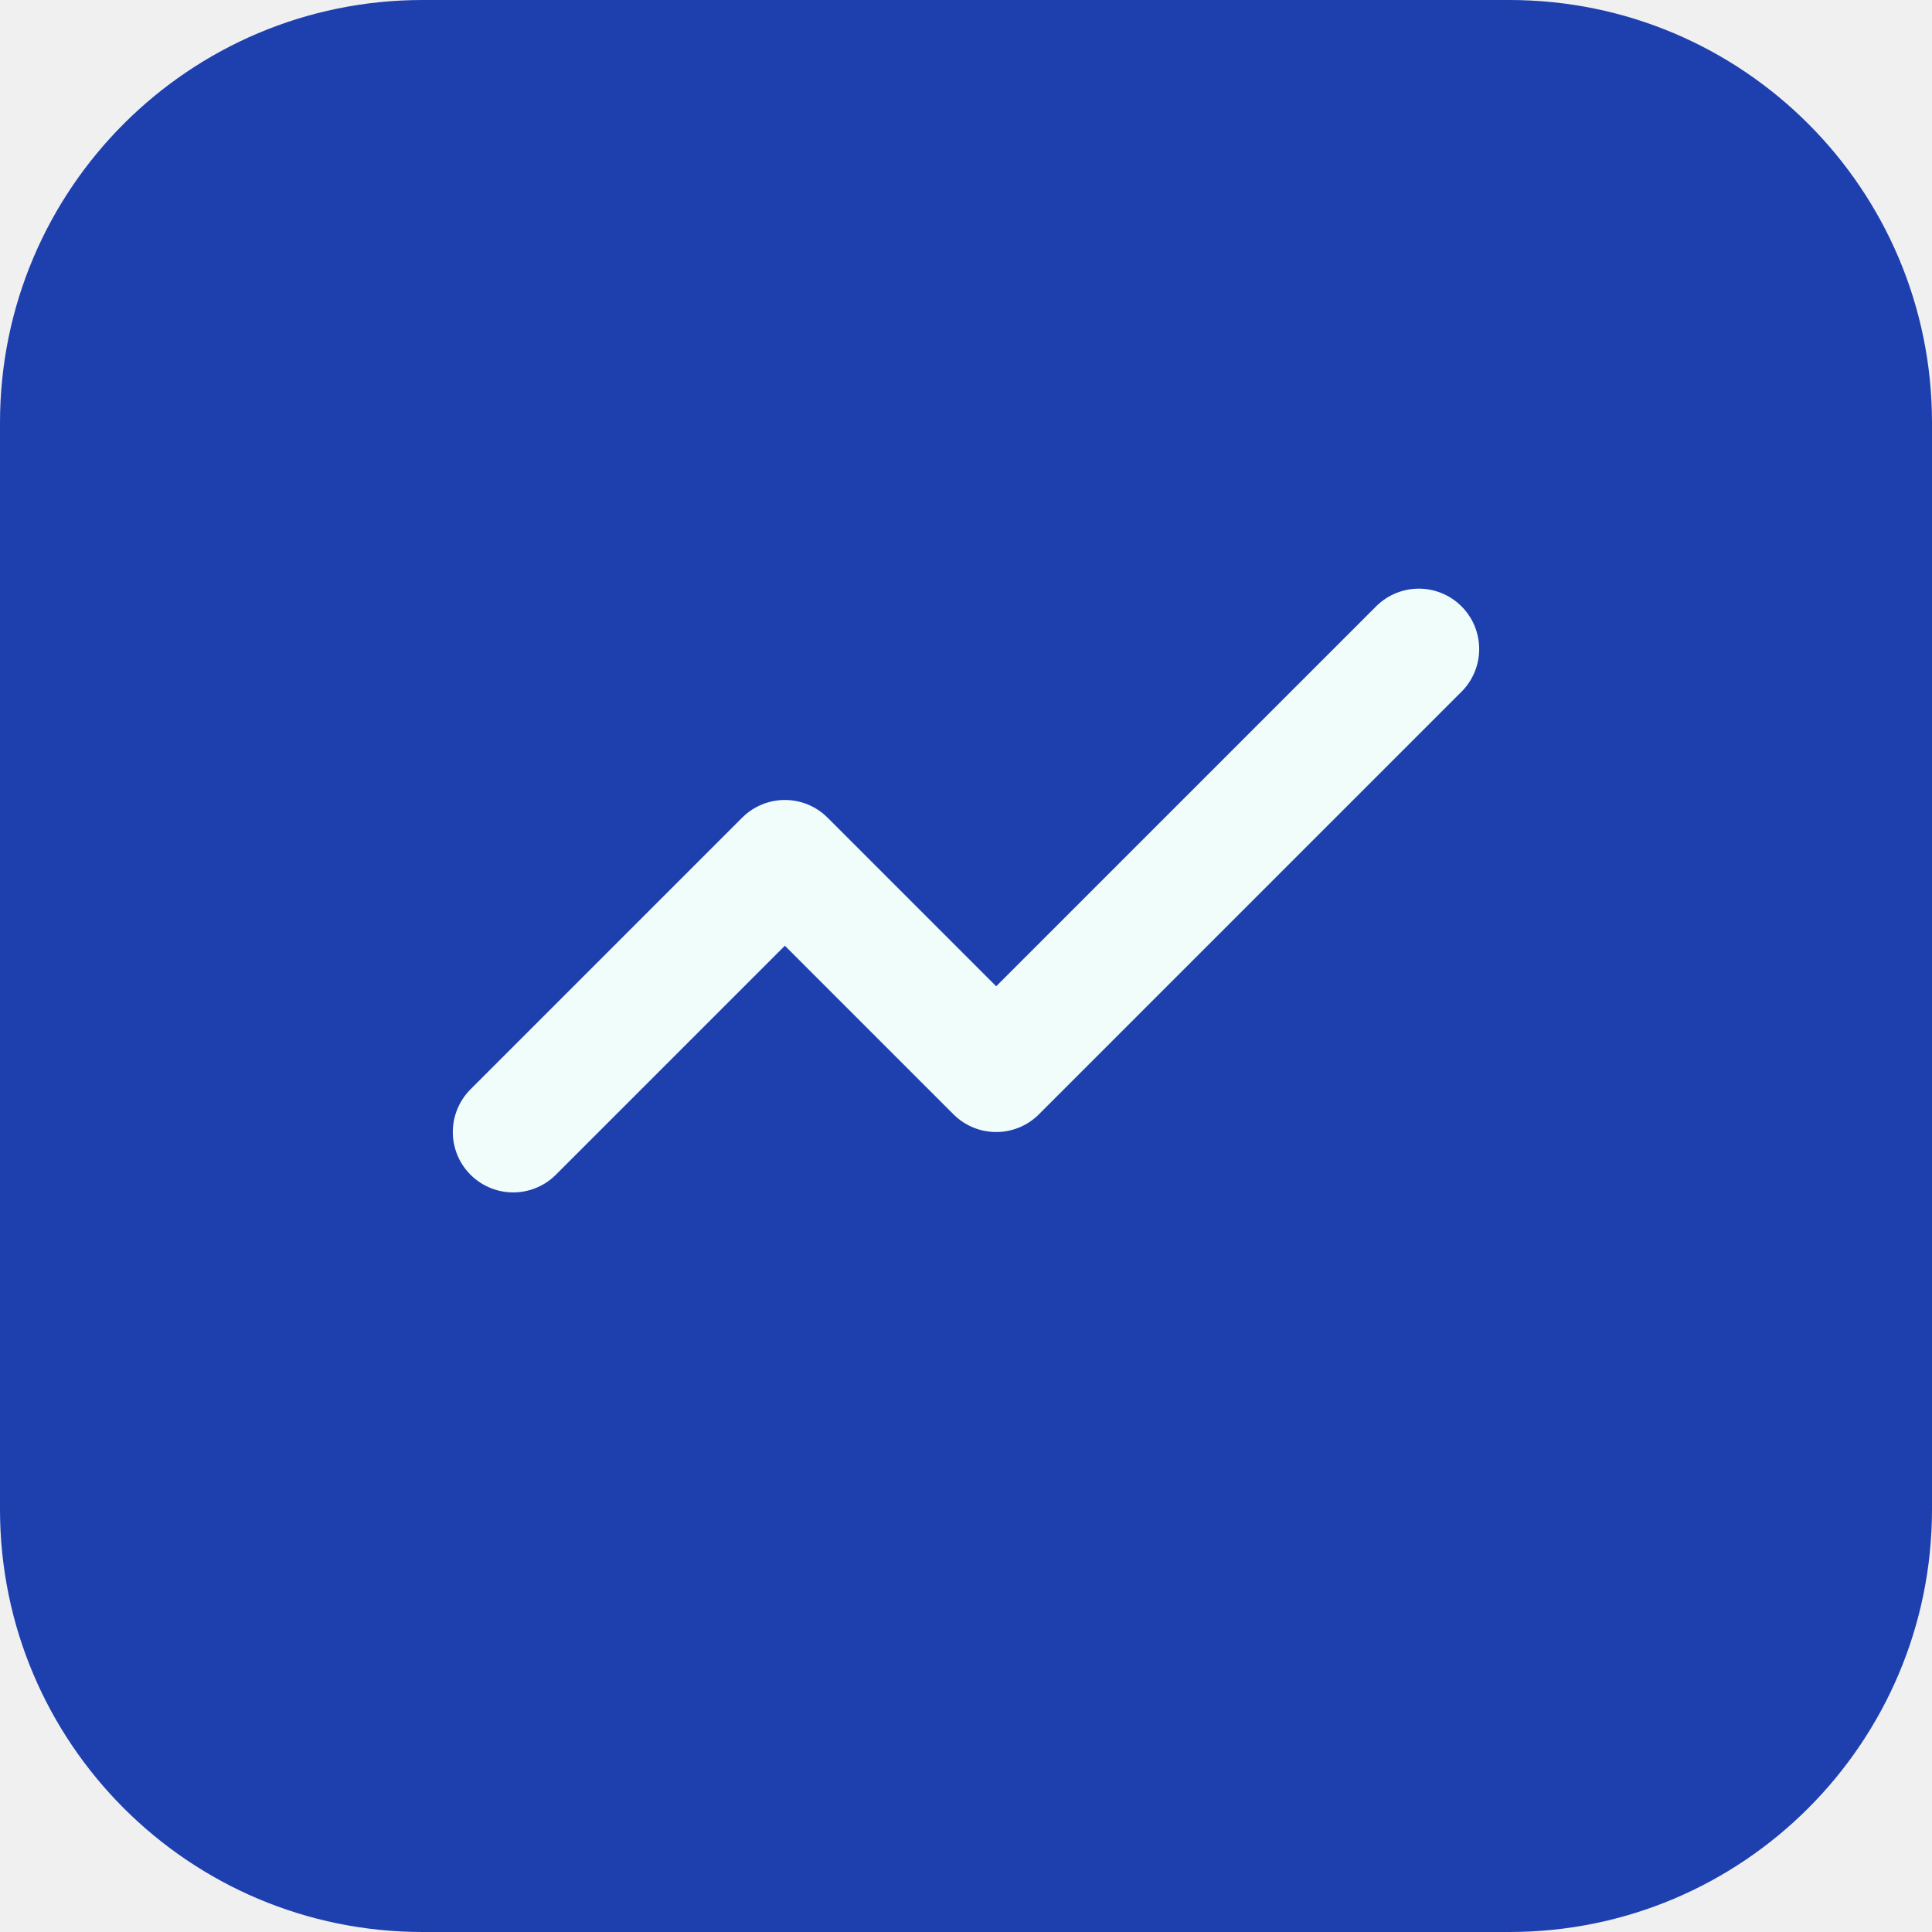
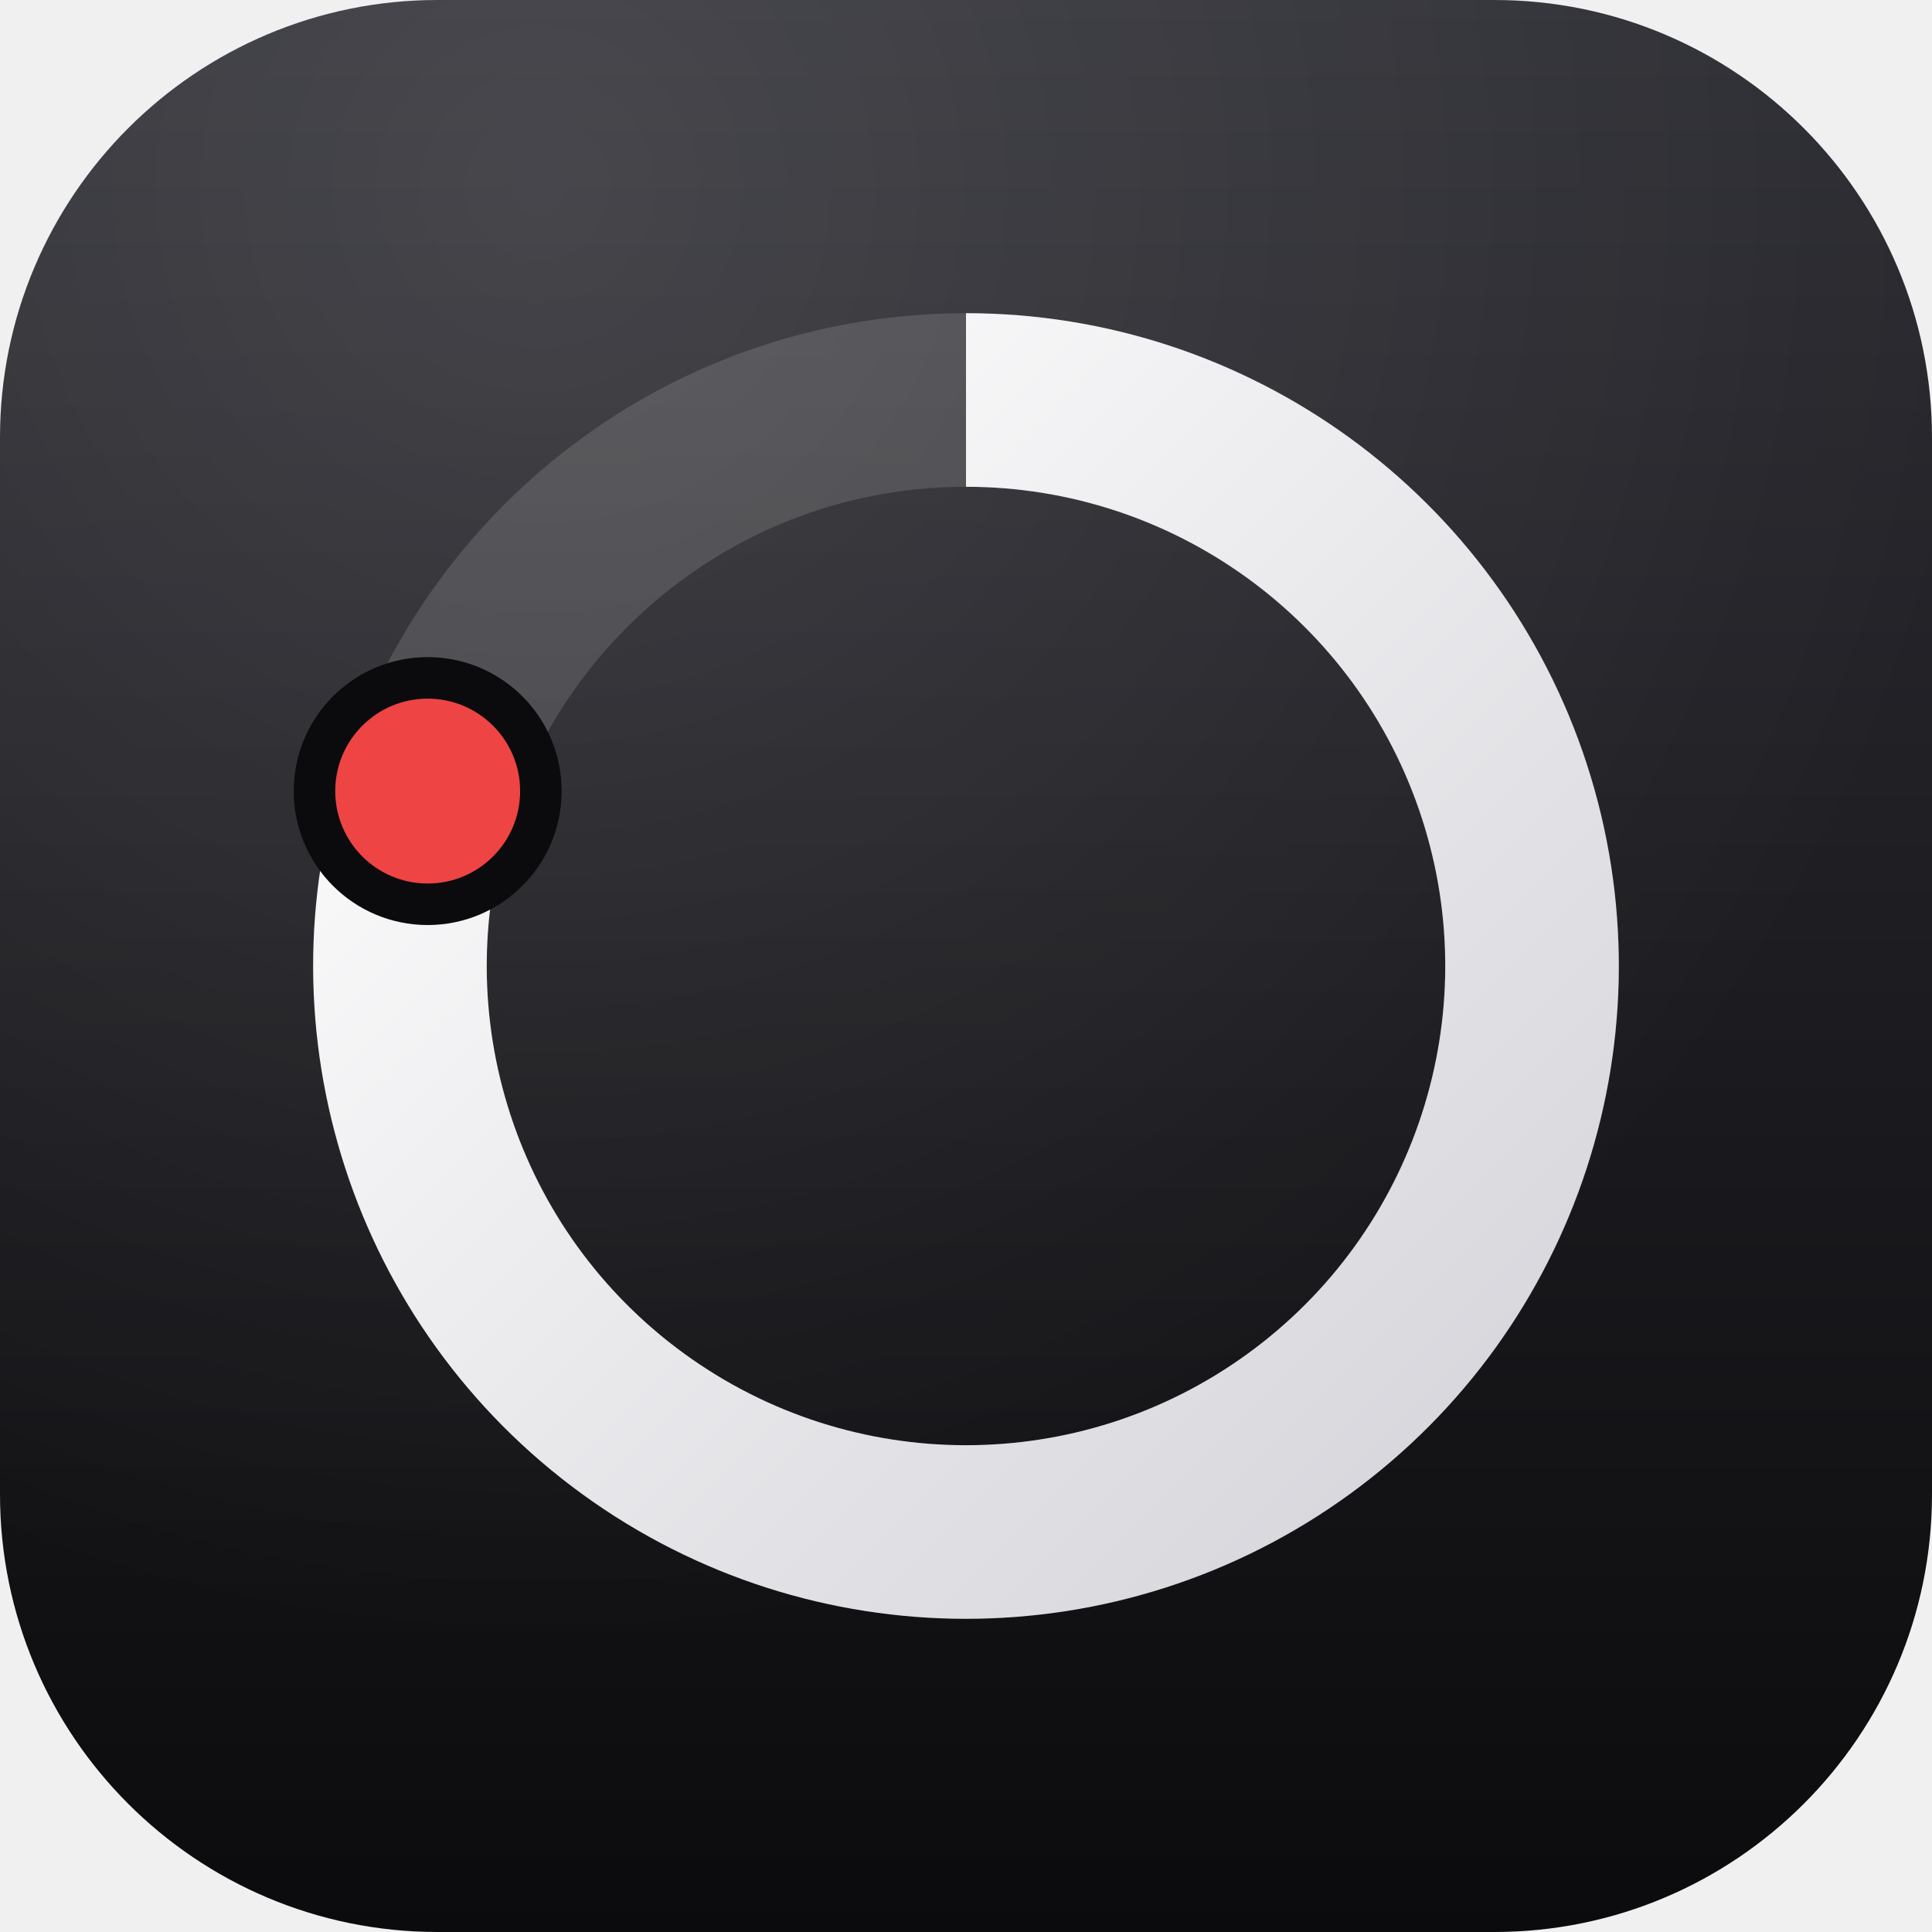
- <svg xmlns="http://www.w3.org/2000/svg" viewBox="0 0 512 512">
-   <rect width="512" height="512" rx="112" fill="#1e40af" />
-   <path d="M136 300l72-72 56 56 112-112" fill="none" stroke="#f0fdfa" stroke-width="32" stroke-linecap="round" stroke-linejoin="round" />
+ <svg xmlns="http://www.w3.org/2000/svg" viewBox="0 0 1024 1024">
+   <defs>
+     <linearGradient id="bg" x1="0" y1="0" x2="0" y2="1">
+       <stop offset="0" stop-color="#2e2e35" />
+       <stop offset="1" stop-color="#0b0b0d" />
+     </linearGradient>
+     <radialGradient id="sheen" cx="0.28" cy="0.1" r="0.75">
+       <stop offset="0" stop-color="#ffffff" stop-opacity="0.13" />
+       <stop offset="1" stop-color="#ffffff" stop-opacity="0" />
+     </radialGradient>
+     <linearGradient id="arc" x1="0" y1="0" x2="1" y2="1">
+       <stop offset="0" stop-color="#ffffff" />
+       <stop offset="1" stop-color="#d4d4da" />
+     </linearGradient>
+   </defs>
+   <rect width="1024" height="1024" rx="232" fill="url(#bg)" />
+   <rect width="1024" height="1024" rx="232" fill="url(#sheen)" />
+   <g transform="translate(512 512) scale(1) translate(-512 -512)">
+     <circle cx="512" cy="512" r="300" fill="none" stroke="#ffffff" stroke-opacity="0.14" stroke-width="92" />
+     <path d="M512.00 212.00 A300 300 0 1 1 226.68 419.29" fill="none" stroke="url(#arc)" stroke-width="92" />
+     <circle cx="226.68" cy="419.29" r="60" fill="#ee4444" stroke="#0b0b0d" stroke-width="22" />
+   </g>
</svg>
